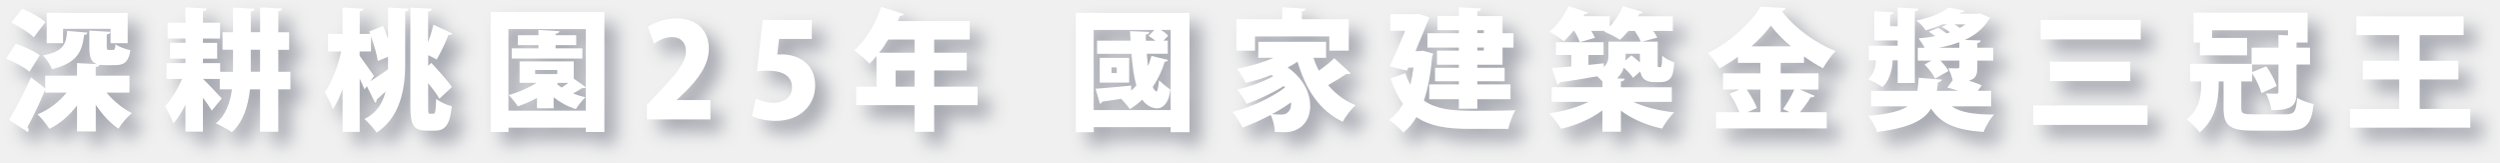
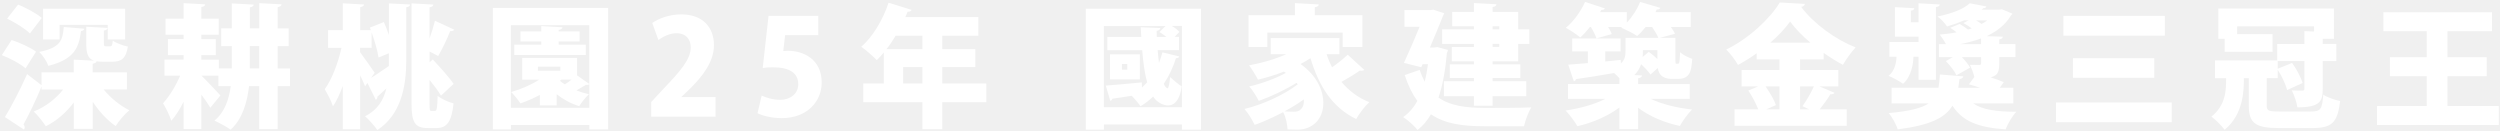
- <svg xmlns="http://www.w3.org/2000/svg" width="1181" height="77" viewBox="0 0 1181 77" fill="none">
-   <g filter="url(#filter0_d_1_607)">
-     <path d="M13.915 33.89C11.695 31.85 6.685 29.195 2.845 27.71C4.39 25.355 5.935 23.015 7.42 20.66C11.2 21.89 16.27 24.185 18.805 26.105L13.915 33.89ZM61.225 43.73H50.335C53.545 47.63 57.88 51.215 62.335 53.435C60.235 55.1 57.385 58.445 55.96 60.8C52 58.085 48.295 54.065 45.265 49.49V62.105H36.415V49.805C32.89 54.44 28.495 58.34 23.365 60.875C22.06 58.835 19.525 55.685 17.74 54.005C23.185 51.845 28 48.125 31.465 43.745H21.385V42.32C18.67 48.875 15.64 55.19 12.97 60.005C13.345 60.5 13.525 60.935 13.525 61.37C13.525 61.745 13.405 62.105 13.15 62.42L4.3 56.6C7.21 51.785 11.35 44.045 14.635 36.56L21.37 41.75V35.75H36.4V29.81L45.865 30.305C42.895 29.315 42.22 26.84 42.22 21.95V14.465L52.18 15.02C52.12 15.635 51.625 16.07 50.455 16.25V21.875C50.455 23.48 50.575 23.6 51.505 23.6H53.365C54.175 23.6 54.415 23.165 54.595 20.945C56.08 22.055 59.425 23.3 61.645 23.735C60.775 29.24 58.675 30.785 54.34 30.785H50.005C48.895 30.785 47.905 30.725 47.035 30.605C46.915 31.16 46.42 31.475 45.235 31.715V35.735H61.195V43.715L61.225 43.73ZM10.45 4.145C14.095 5.63 19.045 8.225 21.46 10.385L15.955 17.615C13.795 15.395 9.025 12.485 5.32 10.685L10.45 4.13V4.145ZM41.305 15.395C41.245 15.95 40.75 16.385 39.76 16.505C38.83 23.87 36.97 29.615 24.55 32.705C23.875 30.725 21.895 27.695 20.29 26.21C30.25 24.23 31.24 20.765 31.735 14.585L41.32 15.395H41.305ZM29.8 13.595V20.405H22.075V6.065H60.355V20.405H52.255V13.595H29.8Z" fill="white" />
-     <path d="M137.245 33.89V42.185H131.5V62.225H122.905V42.185H118.15C117.28 49.91 114.94 57.71 109.555 62.465C107.83 61.22 104.11 59.18 102.01 58.265C106.84 54.365 108.82 48.185 109.615 42.185H103.87V37.295H95.95C98.17 39.395 103.495 45.095 104.8 46.505L100.105 52.25C99.115 50.585 97.57 48.35 95.905 46.13V62.21H87.625V49.475C85.9 52.88 83.98 56.03 81.88 58.325C81.13 55.85 79.345 52.325 78.04 50.165C81.07 46.88 84.04 41.945 86.02 37.295H78.715V29.81H87.625V27.71H80.335V20.225H87.625V18.185H79.21V10.7H87.625V3.47L97.705 4.025C97.645 4.64 97.15 5.075 95.905 5.27V10.715H104.005V18.2H95.905V20.24H102.64V27.725H95.905V29.825H104.065V33.905H110.125V23.51H105.175V15.215H110.125V3.59L120.325 4.145C120.265 4.82 119.77 5.195 118.525 5.45V15.215H122.92V3.47L133.315 4.025C133.255 4.7 132.76 5.075 131.515 5.33V15.23H136.645V23.525H131.515V33.92H137.26L137.245 33.89ZM118.51 33.89H122.905V23.495H118.51V33.89Z" fill="white" />
-     <path d="M181.03 12.245C181.84 14.105 182.635 16.205 183.385 18.305V3.59L193.285 4.085C193.225 4.76 192.73 5.195 191.485 5.39V30.125C191.485 42.425 189.01 55.415 178 62.66C176.83 60.935 174.04 57.71 172.255 56.225C178.135 53.315 180.91 48.62 182.215 43.235C180.67 44.72 179.185 46.01 178.015 47.075C178.075 47.75 177.76 48.32 177.28 48.56L173.38 40.7L172.27 42.245C171.715 40.82 170.905 39.035 169.975 37.115V62.285H161.875V42.065C160.51 45.77 159.025 49.055 157.3 51.59C156.55 49.175 154.705 45.71 153.46 43.61C156.865 38.915 159.775 31.115 161.26 24.32H155.02V16.04H161.89V3.545L171.79 4.1C171.73 4.715 171.235 5.09 169.99 5.345V16.04H174.94L174.505 14.87L181.06 12.275L181.03 12.245ZM175.09 38.285C175.33 38.285 181.765 33.89 183.37 32.78V26.84L178.54 28.82C178.105 25.67 176.74 21.095 175.33 17.135V24.305H169.945V26.345C171.55 28.445 175.765 34.505 176.755 35.93L175.09 38.285ZM213.865 15.83C213.55 16.385 212.815 16.58 211.945 16.505C210.64 20.03 208.18 24.98 206.38 28.13L202.36 26.03V31.04L203.845 29.735C207.055 33.2 211.51 38.015 213.55 41.12L207.67 46.625C206.56 44.645 204.52 41.93 202.345 39.26V50.33C202.345 53.36 202.405 53.735 203.215 53.735H204.88C205.75 53.735 205.99 52.13 206.11 46.745C208.03 48.17 211.12 49.655 213.535 50.21C212.665 58.43 210.625 61.715 205.675 61.715H201.475C195.595 61.715 193.93 59.18 193.93 50.27V3.575L204.13 4.13C204.07 4.805 203.575 5.18 202.33 5.435V19.97C203.32 17.195 204.25 14.15 204.865 11.69L213.835 15.83H213.865Z" fill="white" />
-     <path d="M231.88 5.69H285.625V62.345H276.85V60.305H240.295V62.345H231.88V5.69ZM240.295 52.265H276.85V41.255C276.535 41.57 275.92 41.69 275.245 41.57C274.135 42.245 272.455 43.235 270.85 44.165C272.71 44.915 274.69 45.53 276.67 45.965C275.185 47.27 273.145 49.865 272.155 51.53C268.315 50.36 264.73 48.38 261.64 45.965V51.155H253.78V46.265C250.87 47.81 247.78 49.175 244.75 50.225C243.82 48.8 241.72 46.205 240.415 44.915C244.93 43.61 249.685 41.63 253.465 39.155H245.545V29.015H271.15V37.175L276.835 41.135V13.745H240.28V52.28L240.295 52.265ZM275.23 22.82V27.65H241.84V22.82H254.455V21.335H244.75V16.64H254.455V14.165L264.355 14.72C264.295 15.335 263.8 15.71 262.555 15.965V16.64H272.32V21.335H262.555V22.82H275.23ZM263.35 35V33.08H252.895V35H263.35ZM263.785 39.14L263.17 39.695C263.845 40.31 264.655 40.865 265.465 41.36C266.455 40.685 267.565 39.935 268.555 39.14H263.8H263.785Z" fill="white" />
-     <path d="M335.725 56.405H305.725V49.595L311.17 43.715C319.27 35.24 324.16 29.735 324.16 24.05C324.16 20.465 322 17.495 317.485 17.495C314.335 17.495 311.245 19.1 309.07 20.645L306.22 12.725C309.13 10.625 314.26 8.705 319.645 8.705C330.22 8.705 334.99 15.2 334.99 23.045C334.99 30.89 329.545 37.7 323.8 43.385L319.84 47.165V47.285H335.74V56.375L335.725 56.405Z" fill="white" />
-     <path d="M383.65 9.41V18.38H368.185L367.315 25.805C368.065 25.745 368.74 25.685 369.475 25.685C376.765 25.685 385.24 29.705 385.24 40.46C385.24 49.37 378.37 57.095 366.625 57.095C361.93 57.095 357.595 55.985 355.315 54.8L357.235 46.58C359.215 47.51 362.425 48.56 365.89 48.56C370.285 48.56 374.305 45.965 374.305 41.255C374.305 36.005 370.105 33.395 362.62 33.395C360.7 33.395 359.215 33.455 357.73 33.71L360.445 9.41H383.635H383.65Z" fill="white" />
-     <path d="M462.01 40.94V49.655H441.475V62.27H432.205V49.655H404.62V40.94H414.205V26.465C413.155 27.77 412.045 29 410.92 30.05C409.255 28.31 405.85 25.295 403.69 23.81C409.015 19.235 413.89 11.075 416.425 3.275L427.18 6.62C426.94 7.175 426.25 7.55 425.32 7.43C425.005 8.3 424.645 9.095 424.27 9.965H458.29V18.68H441.475V24.92H456.88V33.275H441.475V40.94H462.01ZM432.205 18.68H419.71C418.405 20.9 416.995 23.015 415.45 24.92H432.205V18.68ZM423.235 40.94H432.205V33.275H423.235V40.94Z" fill="white" />
-     <path d="M508.404 6.065H562.149V62.465H553.239V60.05H516.879V62.465H508.404V6.065ZM516.879 52.01H553.239V14.105H548.544C549.969 14.975 551.334 15.965 552.069 16.895L549.849 19.19H551.889V25.37H541.929C542.109 27.47 542.304 29.45 542.544 31.31C543.159 29.765 543.714 28.1 544.149 26.42L552.009 28.34C551.889 28.835 551.334 29.15 550.464 29.15C549.099 33.485 547.194 37.565 544.779 41.09C545.274 42.26 545.889 43.01 546.504 43.19H546.564C547.059 43.19 547.494 40.715 547.734 37.94C549.099 39.245 551.694 41.405 553.119 42.275C552.384 48.395 549.909 51.185 546.744 51.185C545.139 51.185 541.914 50.255 539.814 47.045C538.014 48.77 536.034 50.315 533.934 51.56C533.064 50.255 531.144 47.975 529.854 46.67C526.389 47.225 523.179 47.72 520.824 48.035C520.704 48.59 520.269 48.905 519.834 49.025L517.734 41.915C522.069 41.6 528.309 41.045 534.549 40.43L534.609 42.845C535.479 42.035 536.214 41.24 537.024 40.37C535.854 36.23 535.164 31.025 534.729 25.4H518.469V19.22H534.294C534.174 17.735 534.114 16.25 534.039 14.705L543.189 15.08C543.129 15.695 542.574 16.25 541.464 16.385C541.464 17.315 541.524 18.305 541.524 19.235H546.039C544.989 18.425 543.819 17.57 542.754 16.94L545.604 14.15H516.849V52.055L516.879 52.01ZM533.634 27.335V39.02H519.714V27.335H533.634ZM527.754 34.505V31.85H525.279V34.505H527.754Z" fill="white" />
-     <path d="M620.726 27.275C621.401 29.375 622.271 31.415 623.261 33.395C625.916 31.535 628.646 29.375 630.566 27.515L638.351 34.625C638.036 34.865 637.541 35 636.926 35C636.671 35 636.431 35 636.191 34.94C634.091 36.425 630.686 38.525 627.656 40.19C631.061 44.27 635.321 47.555 640.646 49.655C638.606 51.455 635.891 55.04 634.526 57.515C623.396 52.13 617.141 42.185 613.196 29.135C611.771 30.065 610.226 30.995 608.561 31.85C616.226 37.295 619.196 44.225 619.196 50.03C619.196 57.89 613.811 62.465 607.196 62.465C605.711 62.465 604.106 62.405 602.501 62.345C602.381 60.05 601.826 56.84 600.461 54.305C596.006 56.66 591.371 58.76 587.171 60.245C586.121 58.025 584.201 54.8 582.416 52.82C591.011 50.78 601.151 46.085 607.271 41.315L606.716 40.64C601.526 43.85 594.596 47.135 589.091 49.055C588.101 47.075 586.241 44.045 584.636 42.32C590.141 41.09 597.011 38.615 601.706 36.005L600.836 35.39C596.936 36.935 592.796 38.18 588.716 39.155C587.846 37.43 585.806 34.085 584.576 32.48C590.516 31.37 596.696 29.63 601.886 27.29H594.656V19.745H626.696V27.29H620.756L620.726 27.275ZM593.081 17.195V23.93H584.306V9.08H605.951V3.455L617.081 4.07C617.021 4.745 616.526 5.18 615.221 5.375V9.08H637.421V23.93H628.211V17.195H593.081ZM610.091 48.365C607.436 50.285 604.346 52.205 601.121 53.93C602.726 54.05 604.091 54.11 605.396 54.11C606.701 54.11 607.931 53.93 608.681 52.94C609.671 52.19 610.286 50.525 610.106 48.365H610.091Z" fill="white" />
-     <path d="M672.371 23.945L677.321 25.31C677.261 25.805 677.066 26.36 676.826 26.735C676.151 34.775 674.846 41.765 672.926 47.51C678.551 51.47 685.976 52.28 694.391 52.34C698.786 52.34 710.966 52.34 716.216 52.085C714.851 54.125 713.366 58.265 712.811 60.875H694.136C684.176 60.875 675.956 59.765 669.401 55.31C667.676 58.28 665.561 60.755 663.161 62.615C661.796 60.89 658.331 57.725 656.426 56.615C659.141 54.695 661.316 52.22 663.041 49.07C660.746 45.92 658.781 41.96 657.161 37.01L664.151 34.595C664.826 36.695 665.636 38.495 666.506 40.1C667.121 37.625 667.616 34.91 667.991 31.94H665.516L664.901 33.365L656.801 31.325C659.216 26.075 661.931 19.82 664.091 14.51H657.041V6.71H668.921L670.586 6.53L675.596 8.195C675.416 8.63 675.161 9.185 674.921 9.62C673.436 13.46 671.216 18.77 668.921 24.155H670.901L672.386 23.975L672.371 23.945ZM689.441 15.665V14.24H679.301V7.565H689.441V3.425L699.956 3.98C699.896 4.655 699.401 5.09 698.156 5.285V7.58H710.096V15.68H715.286V22.49H710.096V30.59H698.156V32.015H711.086V38.39H698.156V39.875H713.861V46.865H698.156V51.32H689.441V46.865H675.461V39.875H689.441V38.39H678.191V32.015H689.441V30.59H679.106V23.915H689.441V22.49H674.606V15.68H689.441V15.665ZM701.246 14.24H698.156V15.665H701.246V14.24ZM701.246 23.885V22.46H698.156V23.885H701.246Z" fill="white" />
-     <path d="M790.075 48.125H771.895C776.965 50.54 784.075 52.325 791.185 53.075C789.265 54.935 786.73 58.46 785.5 60.74C778.39 59.255 771.4 56.345 766.015 52.265V62.225H757.3V52.145C751.855 56.165 744.805 59.255 737.695 60.86C736.465 58.7 733.99 55.355 732.19 53.555C738.925 52.565 745.795 50.645 750.745 48.11H733.3V41.18H757.3V38.465C756.55 37.655 755.635 36.8 754.825 36.05C748.15 37.22 741.655 38.27 737.02 38.9C736.96 39.455 736.525 39.77 736.03 39.89L733.435 32.165C735.97 31.985 739.12 31.73 742.585 31.43V25.985H735.28V19.925H757.855V25.985H750.685V30.68L757.915 29.93L757.975 31.595C759.895 29.87 760.135 27.95 760.135 25.85V19.67H775.465C774.91 18.305 773.74 16.325 772.555 14.6H769.525C768.295 16.145 766.93 17.63 765.565 18.8C763.705 17.495 760.375 15.89 758.14 14.9L758.515 14.585H752.02C752.77 15.755 753.385 16.94 753.745 17.87L746.575 19.91C746.14 18.485 745.09 16.385 743.98 14.585H743.545C742.12 16.385 740.575 18.11 739.03 19.475C737.365 18.05 734.275 16.01 732.295 14.96C735.88 12.11 739.345 7.235 741.265 2.9L750.535 5.93C750.22 6.485 749.545 6.665 748.87 6.605L748.315 7.655H760.75V12.545C763.345 9.83 765.64 6.23 766.93 2.9L776.395 5.675C776.14 6.23 775.525 6.485 774.73 6.425C774.55 6.86 774.355 7.235 774.115 7.67H790.57V14.6H781.3C782.11 15.71 782.785 16.82 783.22 17.75L776.05 19.67H783.415V29.69C783.415 31.55 783.415 31.73 783.91 31.73C784.72 31.73 784.78 31.73 784.96 31.61C785.395 31.175 785.515 28.955 785.575 26.36C786.805 27.53 789.415 28.835 791.26 29.45C790.825 34.775 790.525 38.795 784.525 38.795H781.375C779.65 38.795 777.79 38.24 776.68 37.07C775.93 36.26 775.45 35.345 775.195 33.725L771.79 36.755C770.86 35.39 769.135 33.545 767.395 31.94C766.84 33.8 765.79 35.465 764.245 37.01L767.83 37.19C767.77 37.865 767.275 38.3 766.03 38.495V41.21H790.09V48.14L790.075 48.125ZM774.985 25.37H768.25C768.25 26.735 768.25 26.975 768.13 28.58L770.98 26.165C772.285 27.095 773.77 28.325 775 29.51V25.37H774.985Z" fill="white" />
-     <path d="M850.571 42.305L857.621 45.275C857.306 45.83 856.571 46.025 855.701 45.95C854.471 48.11 852.416 50.78 850.691 53H863.306V60.665H810.986V53H822.056C821.006 50.345 819.206 46.88 817.421 44.225L821.996 42.305H814.271V34.64H831.956V29.69H821.321V26.84C818.531 28.82 815.636 30.68 812.606 32.285C811.436 30.185 808.961 26.84 807.101 25.115C817.676 19.985 827.636 10.58 832.091 3.155L843.836 3.83C843.656 4.505 843.026 5.135 842.036 5.195C847.976 13.175 858.296 20.525 867.461 24.125C865.241 26.42 863.201 29.51 861.521 32.225C858.551 30.68 855.521 28.76 852.551 26.66V29.69H841.541V34.64H859.406V42.305H850.556H850.571ZM831.956 42.305H825.461C827.441 45.155 829.481 48.545 830.291 51.02L825.776 53H831.956V42.305ZM846.371 21.89C842.531 18.68 839.201 15.215 836.906 12.05C834.611 15.26 831.401 18.665 827.696 21.89H846.371ZM842.666 51.515C844.466 49.04 846.626 45.395 847.991 42.305H841.556V53H845.756L842.666 51.515Z" fill="white" />
-     <path d="M896.831 28.46H894.416C894.416 31.175 893.606 37.61 889.586 41.075C888.101 39.965 884.756 38.165 882.851 37.37C885.941 34.895 886.496 30.56 886.556 28.46H883.211V21.59H896.816V19.115H885.806V5.33L894.836 5.825C894.776 6.44 894.341 6.815 893.231 6.995V12.38H896.816V3.53L906.716 4.085C906.656 4.7 906.161 5.075 904.916 5.33V39.215H896.816V28.46H896.831ZM940.991 50.225H922.316C926.396 53.075 932.831 54.125 942.416 54.125C940.556 56.045 938.396 59.75 937.406 62.345C924.236 61.415 917.246 58.445 912.611 51.275C909.341 56.78 902.591 60.365 887.066 62.345C886.451 60.05 884.471 56.66 882.926 54.74C892.571 53.87 898.196 52.445 901.541 50.225H884.231V42.92H906.131C906.446 41.12 906.626 39.08 906.746 36.74L917.696 37.61C917.576 38.285 916.946 38.72 915.896 38.915L915.341 42.935H925.481C923.681 42.32 921.896 41.765 920.291 41.33L922.826 37.925C922.391 36.005 921.521 33.845 920.786 32.24C922.331 32.3 924.491 32.3 925.121 32.3C925.751 32.3 925.991 32.12 925.991 31.49V28.64H917.021C918.566 30.245 920.051 32.045 920.861 33.53L914.486 37.115C913.676 35.255 911.516 32.48 909.536 30.5L912.821 28.64H906.326V22.58H909.596C908.786 21.035 907.616 19.31 906.686 18.125C909.401 17.885 912.071 17.57 914.546 17.075C913.616 16.325 912.566 15.59 911.576 14.975L915.971 13.175C917.201 13.85 918.686 14.84 919.871 15.77C920.486 15.65 921.041 15.455 921.596 15.215C920.486 14.345 919.001 13.415 917.696 12.74L920.171 11.495H918.011C915.656 12.545 913.061 13.475 910.091 14.345C909.161 12.86 907.121 10.64 905.636 9.71C912.806 8.225 917.876 6.125 920.726 3.53L928.451 5.015C928.331 5.51 927.836 5.825 927.026 5.825L926.216 6.5H934.376L935.681 6.32L940.571 8.36C940.451 8.735 940.136 8.975 939.896 9.23C937.301 13.565 933.401 16.595 928.586 18.875L936.131 19.115C936.011 19.73 935.636 20.225 934.466 20.345V22.565H942.011V28.625H934.466V31.775C934.466 36.665 932.861 37.28 930.446 38.09C932.801 38.84 935.021 39.635 936.566 40.31L934.706 42.905H941.021V50.21L940.991 50.225ZM925.961 19.925C922.991 21.035 919.721 21.905 916.196 22.58H925.961V19.925ZM923.606 11.51C924.536 12.005 925.466 12.62 926.201 13.175C927.191 12.68 928.061 12.125 928.856 11.51H923.606Z" fill="white" />
-     <path d="M960.911 49.79H1014.9V59H960.911V49.79ZM964.376 9.41H1011.69V18.62H964.376V9.41ZM968.831 29.135H1006.74V38.285H968.831V29.135Z" fill="white" />
-     <path d="M1059.19 51.155C1059.19 53.69 1060 54.005 1065.31 54.005H1079.91C1084.36 54.005 1085.04 52.955 1085.59 46.145C1087.51 47.45 1091.16 48.68 1093.45 49.115C1092.22 59.195 1089.67 61.73 1080.34 61.73H1064.88C1053.87 61.73 1050.84 59.375 1050.84 51.275V38.465H1048.54C1048.54 43.715 1048.54 55.16 1039.57 62.525C1038.4 60.86 1035 57.455 1033.39 56.405C1040.26 50.96 1040.26 43.79 1040.26 38.465H1035.07V30.185H1064.08V22.52H1076.76V16.52L1081.27 16.7V14.285H1045.41V17.93H1061.92V26.15H1039.6V20.09H1036.63V5.99H1090.56V20.09H1085.31V22.505H1091.68V30.485H1085.31V43.535C1085.31 49.16 1084.14 52.07 1073.49 52.07C1073.17 49.715 1072 46.325 1070.89 44.15C1072.81 44.27 1075.09 44.27 1075.78 44.27C1076.53 44.27 1076.77 44.015 1076.77 43.34V30.47H1064.34V34.055L1071.01 31.34C1073.11 34.19 1075.09 38.015 1075.96 40.67L1068.73 44.015C1068.06 41.42 1066.26 37.52 1064.34 34.55V38.45H1059.21V51.125L1059.19 51.155Z" fill="white" />
-     <path d="M1143.49 51.455H1167.43V60.305H1110.65V51.455H1133.84V37.535H1116.65V28.685H1133.84V16.565H1113.62V7.715H1164.28V16.565H1143.5V28.685H1161.8V37.535H1143.5V51.455H1143.49Z" fill="white" />
-   </g>
-   <defs>
-     <filter id="filter0_d_1_607" x="0.475" y="0.53" width="1180.36" height="75.54" filterUnits="userSpaceOnUse" color-interpolation-filters="sRGB">
-       <feFlood flood-opacity="0" result="BackgroundImageFix" />
-       <feColorMatrix in="SourceAlpha" type="matrix" values="0 0 0 0 0 0 0 0 0 0 0 0 0 0 0 0 0 0 127 0" result="hardAlpha" />
-       <feOffset dx="5.52" dy="5.52" />
-       <feGaussianBlur stdDeviation="3.945" />
-       <feColorMatrix type="matrix" values="0 0 0 0 0.102 0 0 0 0 0.125 0 0 0 0 0.22 0 0 0 0.34 0" />
-       <feBlend mode="normal" in2="BackgroundImageFix" result="effect1_dropShadow_1_607" />
-       <feBlend mode="normal" in="SourceGraphic" in2="effect1_dropShadow_1_607" result="shape" />
-     </filter>
-   </defs>
+ <svg xmlns="http://www.w3.org/2000/svg" width="1166" height="61" viewBox="0 0 1166 61" fill="none">
+   <path d="M11.915 31.89C9.695 29.85 4.685 27.195 0.845 25.71C2.39 23.355 3.935 21.015 5.42 18.66C9.2 19.89 14.27 22.185 16.805 24.105L11.915 31.89ZM59.225 41.73H48.335C51.545 45.63 55.88 49.215 60.335 51.435C58.235 53.1 55.385 56.445 53.96 58.8C50 56.085 46.295 52.065 43.265 47.49V60.105H34.415V47.805C30.89 52.44 26.495 56.34 21.365 58.875C20.06 56.835 17.525 53.685 15.74 52.005C21.185 49.845 26 46.125 29.465 41.745H19.385V40.32C16.67 46.875 13.64 53.19 10.97 58.005C11.345 58.5 11.525 58.935 11.525 59.37C11.525 59.745 11.405 60.105 11.15 60.42L2.3 54.6C5.21 49.785 9.35 42.045 12.635 34.56L19.37 39.75V33.75H34.4V27.81L43.865 28.305C40.895 27.315 40.22 24.84 40.22 19.95V12.465L50.18 13.02C50.12 13.635 49.625 14.07 48.455 14.25V19.875C48.455 21.48 48.575 21.6 49.505 21.6H51.365C52.175 21.6 52.415 21.165 52.595 18.945C54.08 20.055 57.425 21.3 59.645 21.735C58.775 27.24 56.675 28.785 52.34 28.785H48.005C46.895 28.785 45.905 28.725 45.035 28.605C44.915 29.16 44.42 29.475 43.235 29.715V33.735H59.195V41.715L59.225 41.73ZM8.45 2.145C12.095 3.63 17.045 6.225 19.46 8.385L13.955 15.615C11.795 13.395 7.025 10.485 3.32 8.685L8.45 2.13V2.145ZM39.305 13.395C39.245 13.95 38.75 14.385 37.76 14.505C36.83 21.87 34.97 27.615 22.55 30.705C21.875 28.725 19.895 25.695 18.29 24.21C28.25 22.23 29.24 18.765 29.735 12.585L39.32 13.395H39.305ZM27.8 11.595V18.405H20.075V4.065H58.355V18.405H50.255V11.595H27.8Z" fill="white" />
+   <path d="M135.245 31.89V40.185H129.5V60.225H120.905V40.185H116.15C115.28 47.91 112.94 55.71 107.555 60.465C105.83 59.22 102.11 57.18 100.01 56.265C104.84 52.365 106.82 46.185 107.615 40.185H101.87V35.295H93.95C96.17 37.395 101.495 43.095 102.8 44.505L98.105 50.25C97.115 48.585 95.57 46.35 93.905 44.13V60.21H85.625V47.475C83.9 50.88 81.98 54.03 79.88 56.325C79.13 53.85 77.345 50.325 76.04 48.165C79.07 44.88 82.04 39.945 84.02 35.295H76.715V27.81H85.625V25.71H78.335V18.225H85.625V16.185H77.21V8.7H85.625V1.47L95.705 2.025C95.645 2.64 95.15 3.075 93.905 3.27V8.715H102.005V16.2H93.905V18.24H100.64V25.725H93.905V27.825H102.065V31.905H108.125V21.51H103.175V13.215H108.125V1.59L118.325 2.145C118.265 2.82 117.77 3.195 116.525 3.45V13.215H120.92V1.47L131.315 2.025C131.255 2.7 130.76 3.075 129.515 3.33V13.23H134.645V21.525H129.515V31.92H135.26L135.245 31.89ZM116.51 31.89H120.905V21.495H116.51V31.89Z" fill="white" />
+   <path d="M179.03 10.245C179.84 12.105 180.635 14.205 181.385 16.305V1.59L191.285 2.085C191.225 2.76 190.73 3.195 189.485 3.39V28.125C189.485 40.425 187.01 53.415 176 60.66C174.83 58.935 172.04 55.71 170.255 54.225C176.135 51.315 178.91 46.62 180.215 41.235C178.67 42.72 177.185 44.01 176.015 45.075C176.075 45.75 175.76 46.32 175.28 46.56L171.38 38.7L170.27 40.245C169.715 38.82 168.905 37.035 167.975 35.115V60.285H159.875V40.065C158.51 43.77 157.025 47.055 155.3 49.59C154.55 47.175 152.705 43.71 151.46 41.61C154.865 36.915 157.775 29.115 159.26 22.32H153.02V14.04H159.89V1.545L169.79 2.1C169.73 2.715 169.235 3.09 167.99 3.345V14.04H172.94L172.505 12.87L179.06 10.275L179.03 10.245ZM173.09 36.285C173.33 36.285 179.765 31.89 181.37 30.78V24.84L176.54 26.82C176.105 23.67 174.74 19.095 173.33 15.135V22.305H167.945V24.345C169.55 26.445 173.765 32.505 174.755 33.93L173.09 36.285ZM211.865 13.83C211.55 14.385 210.815 14.58 209.945 14.505C208.64 18.03 206.18 22.98 204.38 26.13L200.36 24.03V29.04L201.845 27.735C205.055 31.2 209.51 36.015 211.55 39.12L205.67 44.625C204.56 42.645 202.52 39.93 200.345 37.26V48.33C200.345 51.36 200.405 51.735 201.215 51.735H202.88C203.75 51.735 203.99 50.13 204.11 44.745C206.03 46.17 209.12 47.655 211.535 48.21C210.665 56.43 208.625 59.715 203.675 59.715H199.475C193.595 59.715 191.93 57.18 191.93 48.27V1.575L202.13 2.13C202.07 2.805 201.575 3.18 200.33 3.435V17.97C201.32 15.195 202.25 12.15 202.865 9.69L211.835 13.83H211.865Z" fill="white" />
+   <path d="M229.88 3.69H283.625V60.345H274.85V58.305H238.295V60.345H229.88V3.69ZM238.295 50.265H274.85V39.255C274.535 39.57 273.92 39.69 273.245 39.57C272.135 40.245 270.455 41.235 268.85 42.165C270.71 42.915 272.69 43.53 274.67 43.965C273.185 45.27 271.145 47.865 270.155 49.53C266.315 48.36 262.73 46.38 259.64 43.965V49.155H251.78V44.265C248.87 45.81 245.78 47.175 242.75 48.225C241.82 46.8 239.72 44.205 238.415 42.915C242.93 41.61 247.685 39.63 251.465 37.155H243.545V27.015H269.15V35.175L274.835 39.135V11.745H238.28V50.28L238.295 50.265ZM273.23 20.82V25.65H239.84V20.82H252.455V19.335H242.75V14.64H252.455V12.165L262.355 12.72C262.295 13.335 261.8 13.71 260.555 13.965V14.64H270.32V19.335H260.555V20.82H273.23ZM261.35 33V31.08H250.895V33H261.35ZM261.785 37.14L261.17 37.695C261.845 38.31 262.655 38.865 263.465 39.36C264.455 38.685 265.565 37.935 266.555 37.14H261.8H261.785Z" fill="white" />
+   <path d="M333.725 54.405H303.725V47.595L309.17 41.715C317.27 33.24 322.16 27.735 322.16 22.05C322.16 18.465 320 15.495 315.485 15.495C312.335 15.495 309.245 17.1 307.07 18.645L304.22 10.725C307.13 8.625 312.26 6.705 317.645 6.705C328.22 6.705 332.99 13.2 332.99 21.045C332.99 28.89 327.545 35.7 321.8 41.385L317.84 45.165V45.285H333.74V54.375L333.725 54.405Z" fill="white" />
+   <path d="M381.65 7.41V16.38H366.185L365.315 23.805C366.065 23.745 366.74 23.685 367.475 23.685C374.765 23.685 383.24 27.705 383.24 38.46C383.24 47.37 376.37 55.095 364.625 55.095C359.93 55.095 355.595 53.985 353.315 52.8L355.235 44.58C357.215 45.51 360.425 46.56 363.89 46.56C368.285 46.56 372.305 43.965 372.305 39.255C372.305 34.005 368.105 31.395 360.62 31.395C358.7 31.395 357.215 31.455 355.73 31.71L358.445 7.41H381.635H381.65Z" fill="white" />
+   <path d="M460.01 38.94V47.655H439.475V60.27H430.205V47.655H402.62V38.94H412.205V24.465C411.155 25.77 410.045 27 408.92 28.05C407.255 26.31 403.85 23.295 401.69 21.81C407.015 17.235 411.89 9.075 414.425 1.275L425.18 4.62C424.94 5.175 424.25 5.55 423.32 5.43C423.005 6.3 422.645 7.095 422.27 7.965H456.29V16.68H439.475V22.92H454.88V31.275H439.475V38.94H460.01ZM430.205 16.68H417.71C416.405 18.9 414.995 21.015 413.45 22.92H430.205V16.68ZM421.235 38.94H430.205V31.275H421.235V38.94Z" fill="white" />
+   <path d="M506.404 4.065H560.149V60.465H551.239V58.05H514.879V60.465H506.404V4.065ZM514.879 50.01H551.239V12.105H546.544C547.969 12.975 549.334 13.965 550.069 14.895L547.849 17.19H549.889V23.37H539.929C540.109 25.47 540.304 27.45 540.544 29.31C541.159 27.765 541.714 26.1 542.149 24.42L550.009 26.34C549.889 26.835 549.334 27.15 548.464 27.15C547.099 31.485 545.194 35.565 542.779 39.09C543.274 40.26 543.889 41.01 544.504 41.19H544.564C545.059 41.19 545.494 38.715 545.734 35.94C547.099 37.245 549.694 39.405 551.119 40.275C550.384 46.395 547.909 49.185 544.744 49.185C543.139 49.185 539.914 48.255 537.814 45.045C536.014 46.77 534.034 48.315 531.934 49.56C531.064 48.255 529.144 45.975 527.854 44.67C524.389 45.225 521.179 45.72 518.824 46.035C518.704 46.59 518.269 46.905 517.834 47.025L515.734 39.915C520.069 39.6 526.309 39.045 532.549 38.43L532.609 40.845C533.479 40.035 534.214 39.24 535.024 38.37C533.854 34.23 533.164 29.025 532.729 23.4H516.469V17.22H532.294C532.174 15.735 532.114 14.25 532.039 12.705L541.189 13.08C541.129 13.695 540.574 14.25 539.464 14.385C539.464 15.315 539.524 16.305 539.524 17.235H544.039C542.989 16.425 541.819 15.57 540.754 14.94L543.604 12.15H514.849V50.055L514.879 50.01ZM531.634 25.335V37.02H517.714V25.335H531.634ZM525.754 32.505V29.85H523.279V32.505H525.754Z" fill="white" />
+   <path d="M618.726 25.275C619.401 27.375 620.271 29.415 621.261 31.395C623.916 29.535 626.646 27.375 628.566 25.515L636.351 32.625C636.036 32.865 635.541 33 634.926 33C634.671 33 634.431 33 634.191 32.94C632.091 34.425 628.686 36.525 625.656 38.19C629.061 42.27 633.321 45.555 638.646 47.655C636.606 49.455 633.891 53.04 632.526 55.515C621.396 50.13 615.141 40.185 611.196 27.135C609.771 28.065 608.226 28.995 606.561 29.85C614.226 35.295 617.196 42.225 617.196 48.03C617.196 55.89 611.811 60.465 605.196 60.465C603.711 60.465 602.106 60.405 600.501 60.345C600.381 58.05 599.826 54.84 598.461 52.305C594.006 54.66 589.371 56.76 585.171 58.245C584.121 56.025 582.201 52.8 580.416 50.82C589.011 48.78 599.151 44.085 605.271 39.315L604.716 38.64C599.526 41.85 592.596 45.135 587.091 47.055C586.101 45.075 584.241 42.045 582.636 40.32C588.141 39.09 595.011 36.615 599.706 34.005L598.836 33.39C594.936 34.935 590.796 36.18 586.716 37.155C585.846 35.43 583.806 32.085 582.576 30.48C588.516 29.37 594.696 27.63 599.886 25.29H592.656V17.745H624.696V25.29H618.756L618.726 25.275ZM591.081 15.195V21.93H582.306V7.08H603.951V1.455L615.081 2.07C615.021 2.745 614.526 3.18 613.221 3.375V7.08H635.421V21.93H626.211V15.195H591.081ZM608.091 46.365C605.436 48.285 602.346 50.205 599.121 51.93C600.726 52.05 602.091 52.11 603.396 52.11C604.701 52.11 605.931 51.93 606.681 50.94C607.671 50.19 608.286 48.525 608.106 46.365H608.091Z" fill="white" />
+   <path d="M670.371 21.945L675.321 23.31C675.261 23.805 675.066 24.36 674.826 24.735C674.151 32.775 672.846 39.765 670.926 45.51C676.551 49.47 683.976 50.28 692.391 50.34C696.786 50.34 708.966 50.34 714.216 50.085C712.851 52.125 711.366 56.265 710.811 58.875H692.136C682.176 58.875 673.956 57.765 667.401 53.31C665.676 56.28 663.561 58.755 661.161 60.615C659.796 58.89 656.331 55.725 654.426 54.615C657.141 52.695 659.316 50.22 661.041 47.07C658.746 43.92 656.781 39.96 655.161 35.01L662.151 32.595C662.826 34.695 663.636 36.495 664.506 38.1C665.121 35.625 665.616 32.91 665.991 29.94H663.516L662.901 31.365L654.801 29.325C657.216 24.075 659.931 17.82 662.091 12.51H655.041V4.71H666.921L668.586 4.53L673.596 6.195C673.416 6.63 673.161 7.185 672.921 7.62C671.436 11.46 669.216 16.77 666.921 22.155H668.901L670.386 21.975L670.371 21.945ZM687.441 13.665V12.24H677.301V5.565H687.441V1.425L697.956 1.98C697.896 2.655 697.401 3.09 696.156 3.285V5.58H708.096V13.68H713.286V20.49H708.096V28.59H696.156V30.015H709.086V36.39H696.156V37.875H711.861V44.865H696.156V49.32H687.441V44.865H673.461V37.875H687.441V36.39H676.191V30.015H687.441V28.59H677.106V21.915H687.441V20.49H672.606V13.68H687.441V13.665ZM699.246 12.24H696.156V13.665H699.246V12.24ZM699.246 21.885V20.46H696.156V21.885H699.246Z" fill="white" />
+   <path d="M788.075 46.125H769.895C774.965 48.54 782.075 50.325 789.185 51.075C787.265 52.935 784.73 56.46 783.5 58.74C776.39 57.255 769.4 54.345 764.015 50.265V60.225H755.3V50.145C749.855 54.165 742.805 57.255 735.695 58.86C734.465 56.7 731.99 53.355 730.19 51.555C736.925 50.565 743.795 48.645 748.745 46.11H731.3V39.18H755.3V36.465C754.55 35.655 753.635 34.8 752.825 34.05C746.15 35.22 739.655 36.27 735.02 36.9C734.96 37.455 734.525 37.77 734.03 37.89L731.435 30.165C733.97 29.985 737.12 29.73 740.585 29.43V23.985H733.28V17.925H755.855V23.985H748.685V28.68L755.915 27.93L755.975 29.595C757.895 27.87 758.135 25.95 758.135 23.85V17.67H773.465C772.91 16.305 771.74 14.325 770.555 12.6H767.525C766.295 14.145 764.93 15.63 763.565 16.8C761.705 15.495 758.375 13.89 756.14 12.9L756.515 12.585H750.02C750.77 13.755 751.385 14.94 751.745 15.87L744.575 17.91C744.14 16.485 743.09 14.385 741.98 12.585H741.545C740.12 14.385 738.575 16.11 737.03 17.475C735.365 16.05 732.275 14.01 730.295 12.96C733.88 10.11 737.345 5.235 739.265 0.9L748.535 3.93C748.22 4.485 747.545 4.665 746.87 4.605L746.315 5.655H758.75V10.545C761.345 7.83 763.64 4.23 764.93 0.9L774.395 3.675C774.14 4.23 773.525 4.485 772.73 4.425C772.55 4.86 772.355 5.235 772.115 5.67H788.57V12.6H779.3C780.11 13.71 780.785 14.82 781.22 15.75L774.05 17.67H781.415V27.69C781.415 29.55 781.415 29.73 781.91 29.73C782.72 29.73 782.78 29.73 782.96 29.61C783.395 29.175 783.515 26.955 783.575 24.36C784.805 25.53 787.415 26.835 789.26 27.45C788.825 32.775 788.525 36.795 782.525 36.795H779.375C777.65 36.795 775.79 36.24 774.68 35.07C773.93 34.26 773.45 33.345 773.195 31.725L769.79 34.755C768.86 33.39 767.135 31.545 765.395 29.94C764.84 31.8 763.79 33.465 762.245 35.01L765.83 35.19C765.77 35.865 765.275 36.3 764.03 36.495V39.21H788.09V46.14L788.075 46.125ZM772.985 23.37H766.25C766.25 24.735 766.25 24.975 766.13 26.58L768.98 24.165C770.285 25.095 771.77 26.325 773 27.51V23.37H772.985Z" fill="white" />
+   <path d="M848.571 40.305L855.621 43.275C855.306 43.83 854.571 44.025 853.701 43.95C852.471 46.11 850.416 48.78 848.691 51H861.306V58.665H808.986V51H820.056C819.006 48.345 817.206 44.88 815.421 42.225L819.996 40.305H812.271V32.64H829.956V27.69H819.321V24.84C816.531 26.82 813.636 28.68 810.606 30.285C809.436 28.185 806.961 24.84 805.101 23.115C815.676 17.985 825.636 8.58 830.091 1.155L841.836 1.83C841.656 2.505 841.026 3.135 840.036 3.195C845.976 11.175 856.296 18.525 865.461 22.125C863.241 24.42 861.201 27.51 859.521 30.225C856.551 28.68 853.521 26.76 850.551 24.66V27.69H839.541V32.64H857.406V40.305H848.556H848.571ZM829.956 40.305H823.461C825.441 43.155 827.481 46.545 828.291 49.02L823.776 51H829.956V40.305ZM844.371 19.89C840.531 16.68 837.201 13.215 834.906 10.05C832.611 13.26 829.401 16.665 825.696 19.89H844.371ZM840.666 49.515C842.466 47.04 844.626 43.395 845.991 40.305H839.556V51H843.756L840.666 49.515Z" fill="white" />
+   <path d="M894.831 26.46H892.416C892.416 29.175 891.606 35.61 887.586 39.075C886.101 37.965 882.756 36.165 880.851 35.37C883.941 32.895 884.496 28.56 884.556 26.46H881.211V19.59H894.816V17.115H883.806V3.33L892.836 3.825C892.776 4.44 892.341 4.815 891.231 4.995V10.38H894.816V1.53L904.716 2.085C904.656 2.7 904.161 3.075 902.916 3.33V37.215H894.816V26.46H894.831ZM938.991 48.225H920.316C924.396 51.075 930.831 52.125 940.416 52.125C938.556 54.045 936.396 57.75 935.406 60.345C922.236 59.415 915.246 56.445 910.611 49.275C907.341 54.78 900.591 58.365 885.066 60.345C884.451 58.05 882.471 54.66 880.926 52.74C890.571 51.87 896.196 50.445 899.541 48.225H882.231V40.92H904.131C904.446 39.12 904.626 37.08 904.746 34.74L915.696 35.61C915.576 36.285 914.946 36.72 913.896 36.915L913.341 40.935H923.481C921.681 40.32 919.896 39.765 918.291 39.33L920.826 35.925C920.391 34.005 919.521 31.845 918.786 30.24C920.331 30.3 922.491 30.3 923.121 30.3C923.751 30.3 923.991 30.12 923.991 29.49V26.64H915.021C916.566 28.245 918.051 30.045 918.861 31.53L912.486 35.115C911.676 33.255 909.516 30.48 907.536 28.5L910.821 26.64H904.326V20.58H907.596C906.786 19.035 905.616 17.31 904.686 16.125C907.401 15.885 910.071 15.57 912.546 15.075C911.616 14.325 910.566 13.59 909.576 12.975L913.971 11.175C915.201 11.85 916.686 12.84 917.871 13.77C918.486 13.65 919.041 13.455 919.596 13.215C918.486 12.345 917.001 11.415 915.696 10.74L918.171 9.495H916.011C913.656 10.545 911.061 11.475 908.091 12.345C907.161 10.86 905.121 8.64 903.636 7.71C910.806 6.225 915.876 4.125 918.726 1.53L926.451 3.015C926.331 3.51 925.836 3.825 925.026 3.825L924.216 4.5H932.376L933.681 4.32L938.571 6.36C938.451 6.735 938.136 6.975 937.896 7.23C935.301 11.565 931.401 14.595 926.586 16.875L934.131 17.115C934.011 17.73 933.636 18.225 932.466 18.345V20.565H940.011V26.625H932.466V29.775C932.466 34.665 930.861 35.28 928.446 36.09C930.801 36.84 933.021 37.635 934.566 38.31L932.706 40.905H939.021V48.21L938.991 48.225ZM923.961 17.925C920.991 19.035 917.721 19.905 914.196 20.58H923.961V17.925ZM921.606 9.51C922.536 10.005 923.466 10.62 924.201 11.175C925.191 10.68 926.061 10.125 926.856 9.51H921.606Z" fill="white" />
+   <path d="M958.911 47.79H1012.9V57H958.911V47.79ZM962.376 7.41H1009.69V16.62H962.376V7.41ZM966.831 27.135H1004.74V36.285H966.831V27.135Z" fill="white" />
+   <path d="M1057.19 49.155C1057.19 51.69 1058 52.005 1063.31 52.005H1077.91C1082.36 52.005 1083.04 50.955 1083.59 44.145C1085.51 45.45 1089.16 46.68 1091.45 47.115C1090.22 57.195 1087.67 59.73 1078.34 59.73H1062.88C1051.87 59.73 1048.84 57.375 1048.84 49.275V36.465H1046.54C1046.54 41.715 1046.54 53.16 1037.57 60.525C1036.4 58.86 1033 55.455 1031.39 54.405C1038.26 48.96 1038.26 41.79 1038.26 36.465H1033.07V28.185H1062.08V20.52H1074.76V14.52L1079.27 14.7V12.285H1043.41V15.93H1059.92V24.15H1037.6V18.09H1034.63V3.99H1088.56V18.09H1083.31V20.505H1089.68V28.485H1083.31V41.535C1083.31 47.16 1082.14 50.07 1071.49 50.07C1071.17 47.715 1070 44.325 1068.89 42.15C1070.81 42.27 1073.09 42.27 1073.78 42.27C1074.53 42.27 1074.77 42.015 1074.77 41.34V28.47H1062.34V32.055L1069.01 29.34C1071.11 32.19 1073.09 36.015 1073.96 38.67L1066.73 42.015C1066.06 39.42 1064.26 35.52 1062.34 32.55V36.45H1057.21V49.125L1057.19 49.155Z" fill="white" />
+   <path d="M1141.49 49.455H1165.43V58.305H1108.65V49.455H1131.84V35.535H1114.65V26.685H1131.84V14.565H1111.62V5.715H1162.28V14.565H1141.5V26.685H1159.8V35.535H1141.5V49.455H1141.49Z" fill="white" />
</svg>
